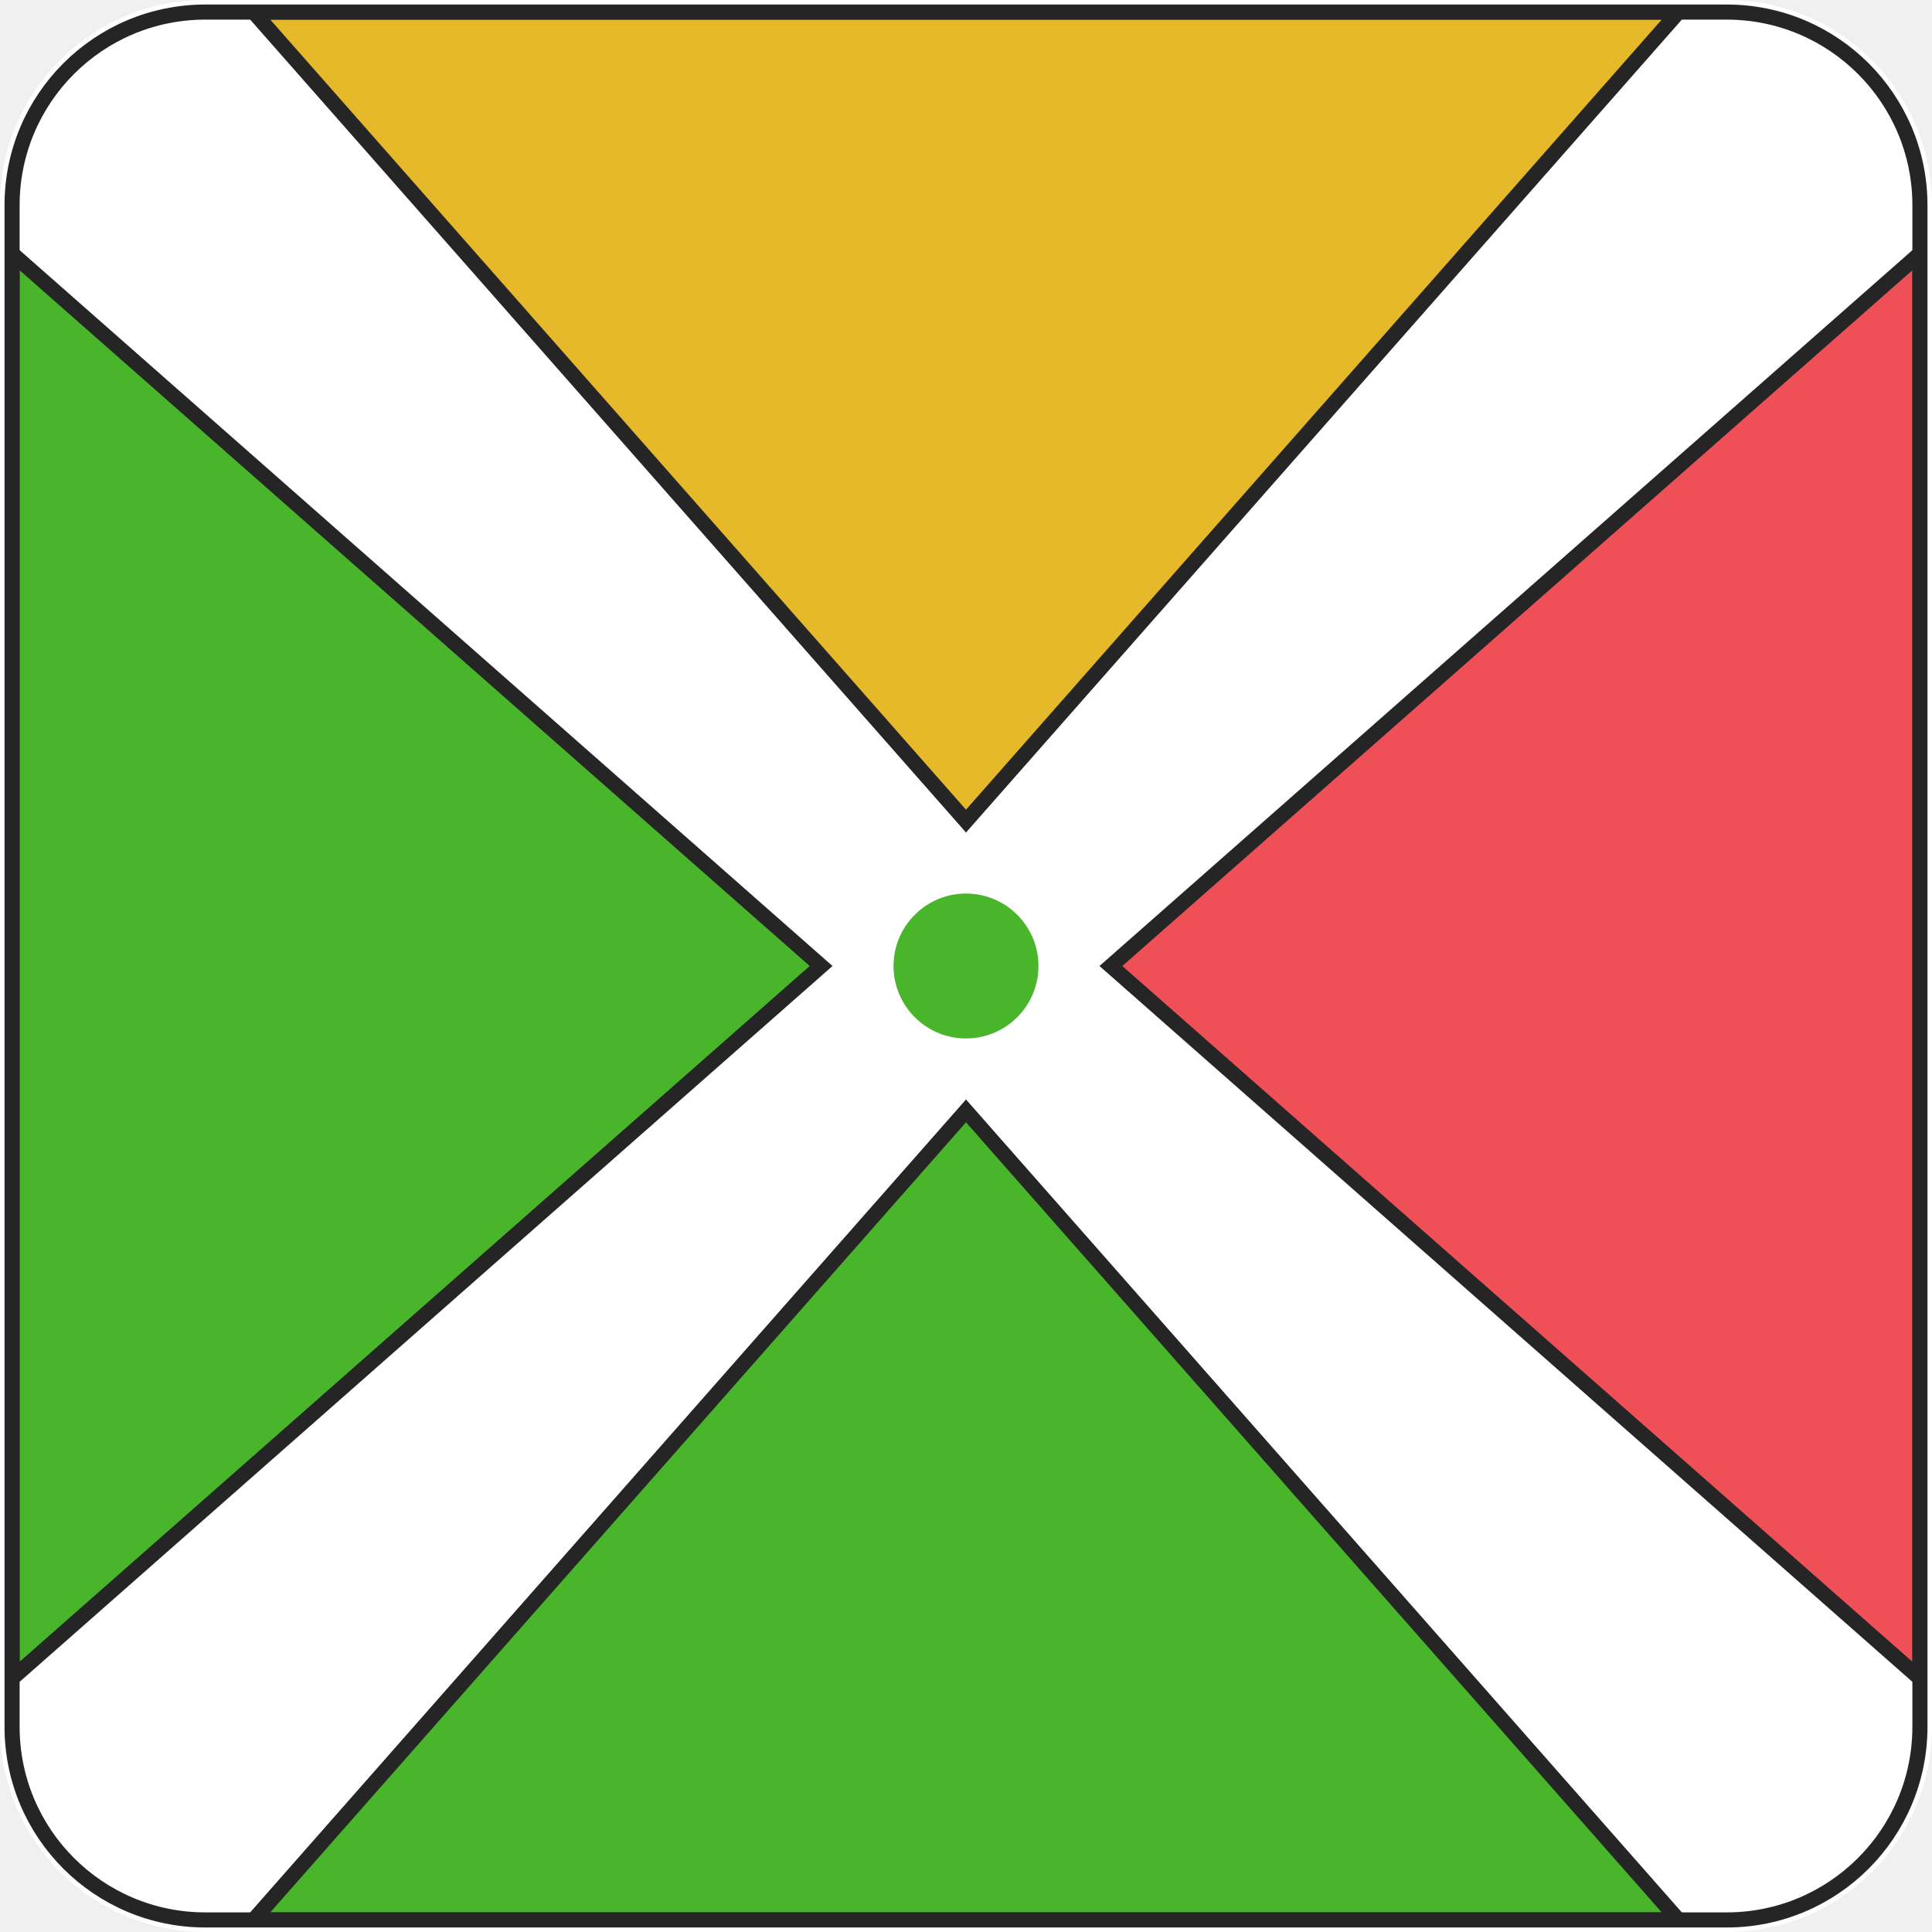
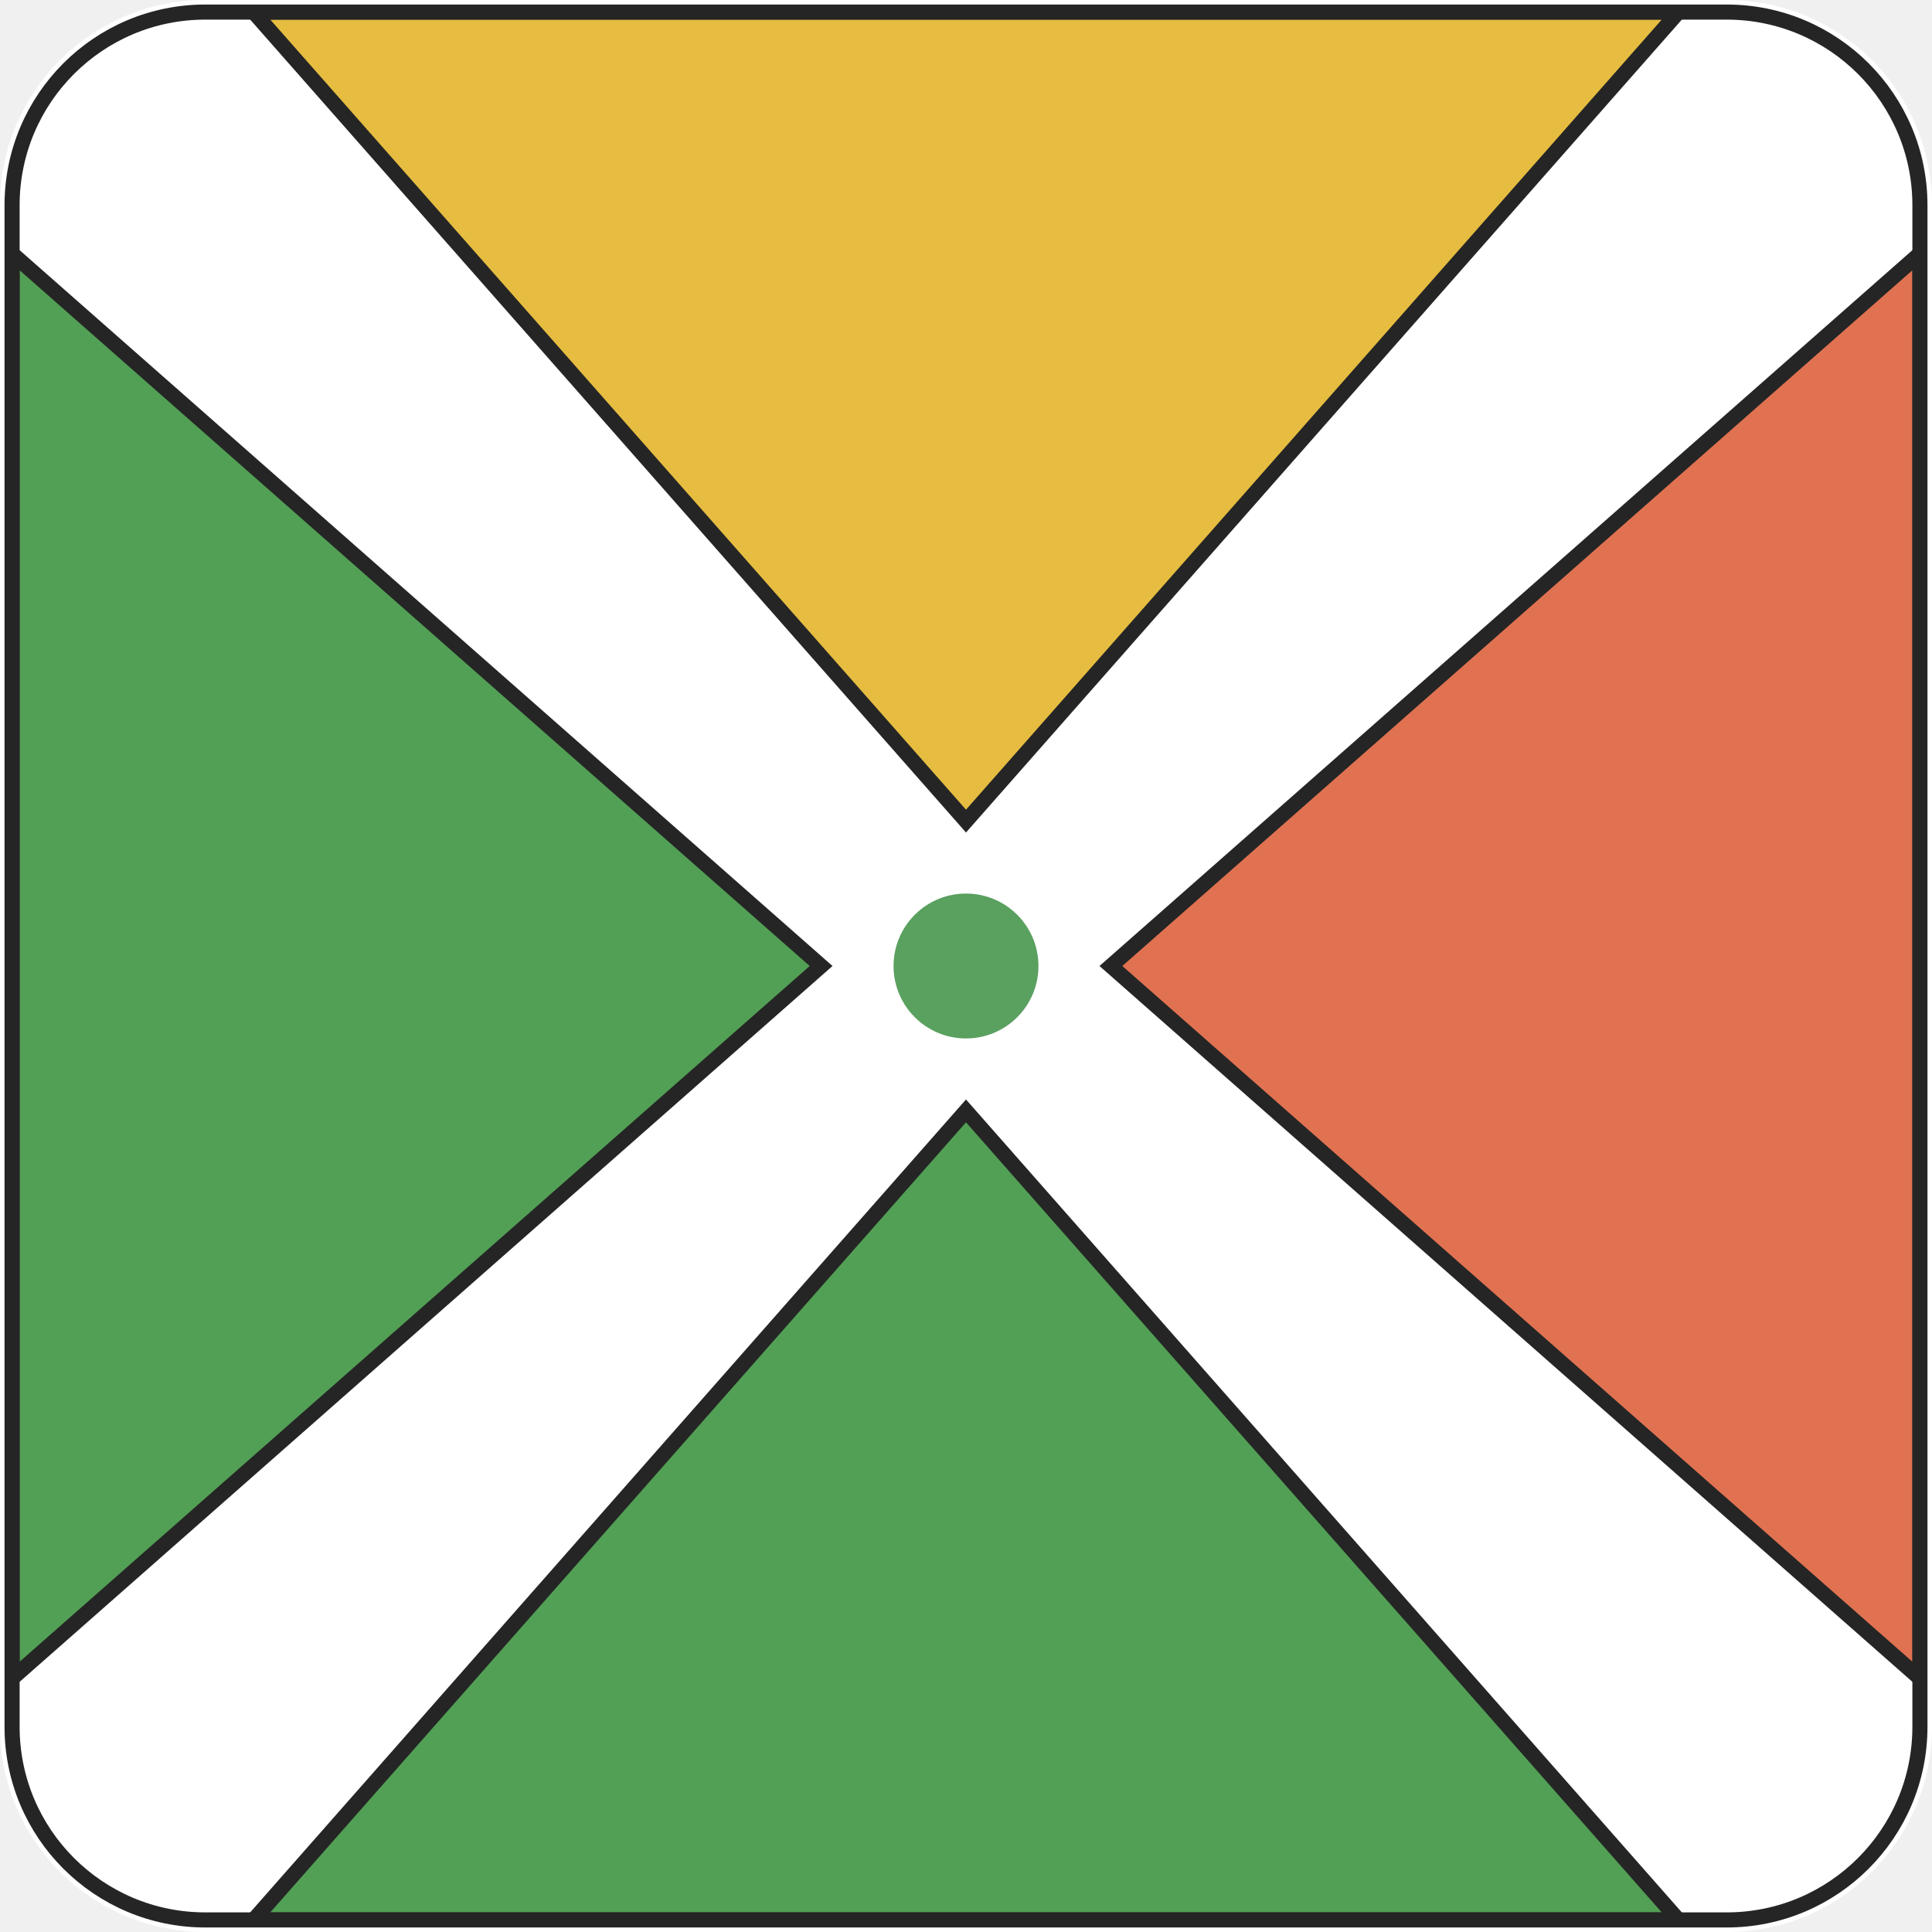
<svg xmlns="http://www.w3.org/2000/svg" viewBox="0 0 320 320" preserveAspectRatio="none">
  <defs>
    <clipPath id="c">
      <rect x="2" y="2" width="316" height="316" rx="32" />
    </clipPath>
  </defs>
  <rect width="320" height="320" rx="34" fill="white" />
  <g clip-path="url(#c)">
-     <g transform="rotate(0 160 160)" fill="#e6b92b" stroke="#252525" stroke-width="2.5">
+     <g transform="rotate(0 160 160)" fill="#e6bd41" stroke="#252525" stroke-width="2.5">
      <path d="M42 2H278L160 136Z" />
    </g>
-     <g transform="rotate(90 160 160)" fill="#ef5058" stroke="#252525" stroke-width="2.5">
+     <g transform="rotate(90 160 160)" fill="#e07251" stroke="#252525" stroke-width="2.5">
      <path d="M42 2H278L160 136Z" />
    </g>
-     <g transform="rotate(180 160 160)" fill="#49b52a" stroke="#252525" stroke-width="2.5">
+     <g transform="rotate(180 160 160)" fill="#52a055" stroke="#252525" stroke-width="2.5">
      <path d="M42 2H278L160 136Z" />
    </g>
-     <g transform="rotate(270 160 160)" fill="#49b52a" stroke="#252525" stroke-width="2.5">
+     <g transform="rotate(270 160 160)" fill="#52a055" stroke="#252525" stroke-width="2.5">
      <path d="M42 2H278L160 136Z" />
    </g>
  </g>
-   <circle cx="160" cy="160" r="12" fill="#49b52a" />
+   <circle cx="160" cy="160" r="12" fill="#5aa05f" />
  <rect x="2" y="2" width="316" height="316" rx="32" fill="none" stroke="#252525" stroke-width="2.5" />
</svg>
